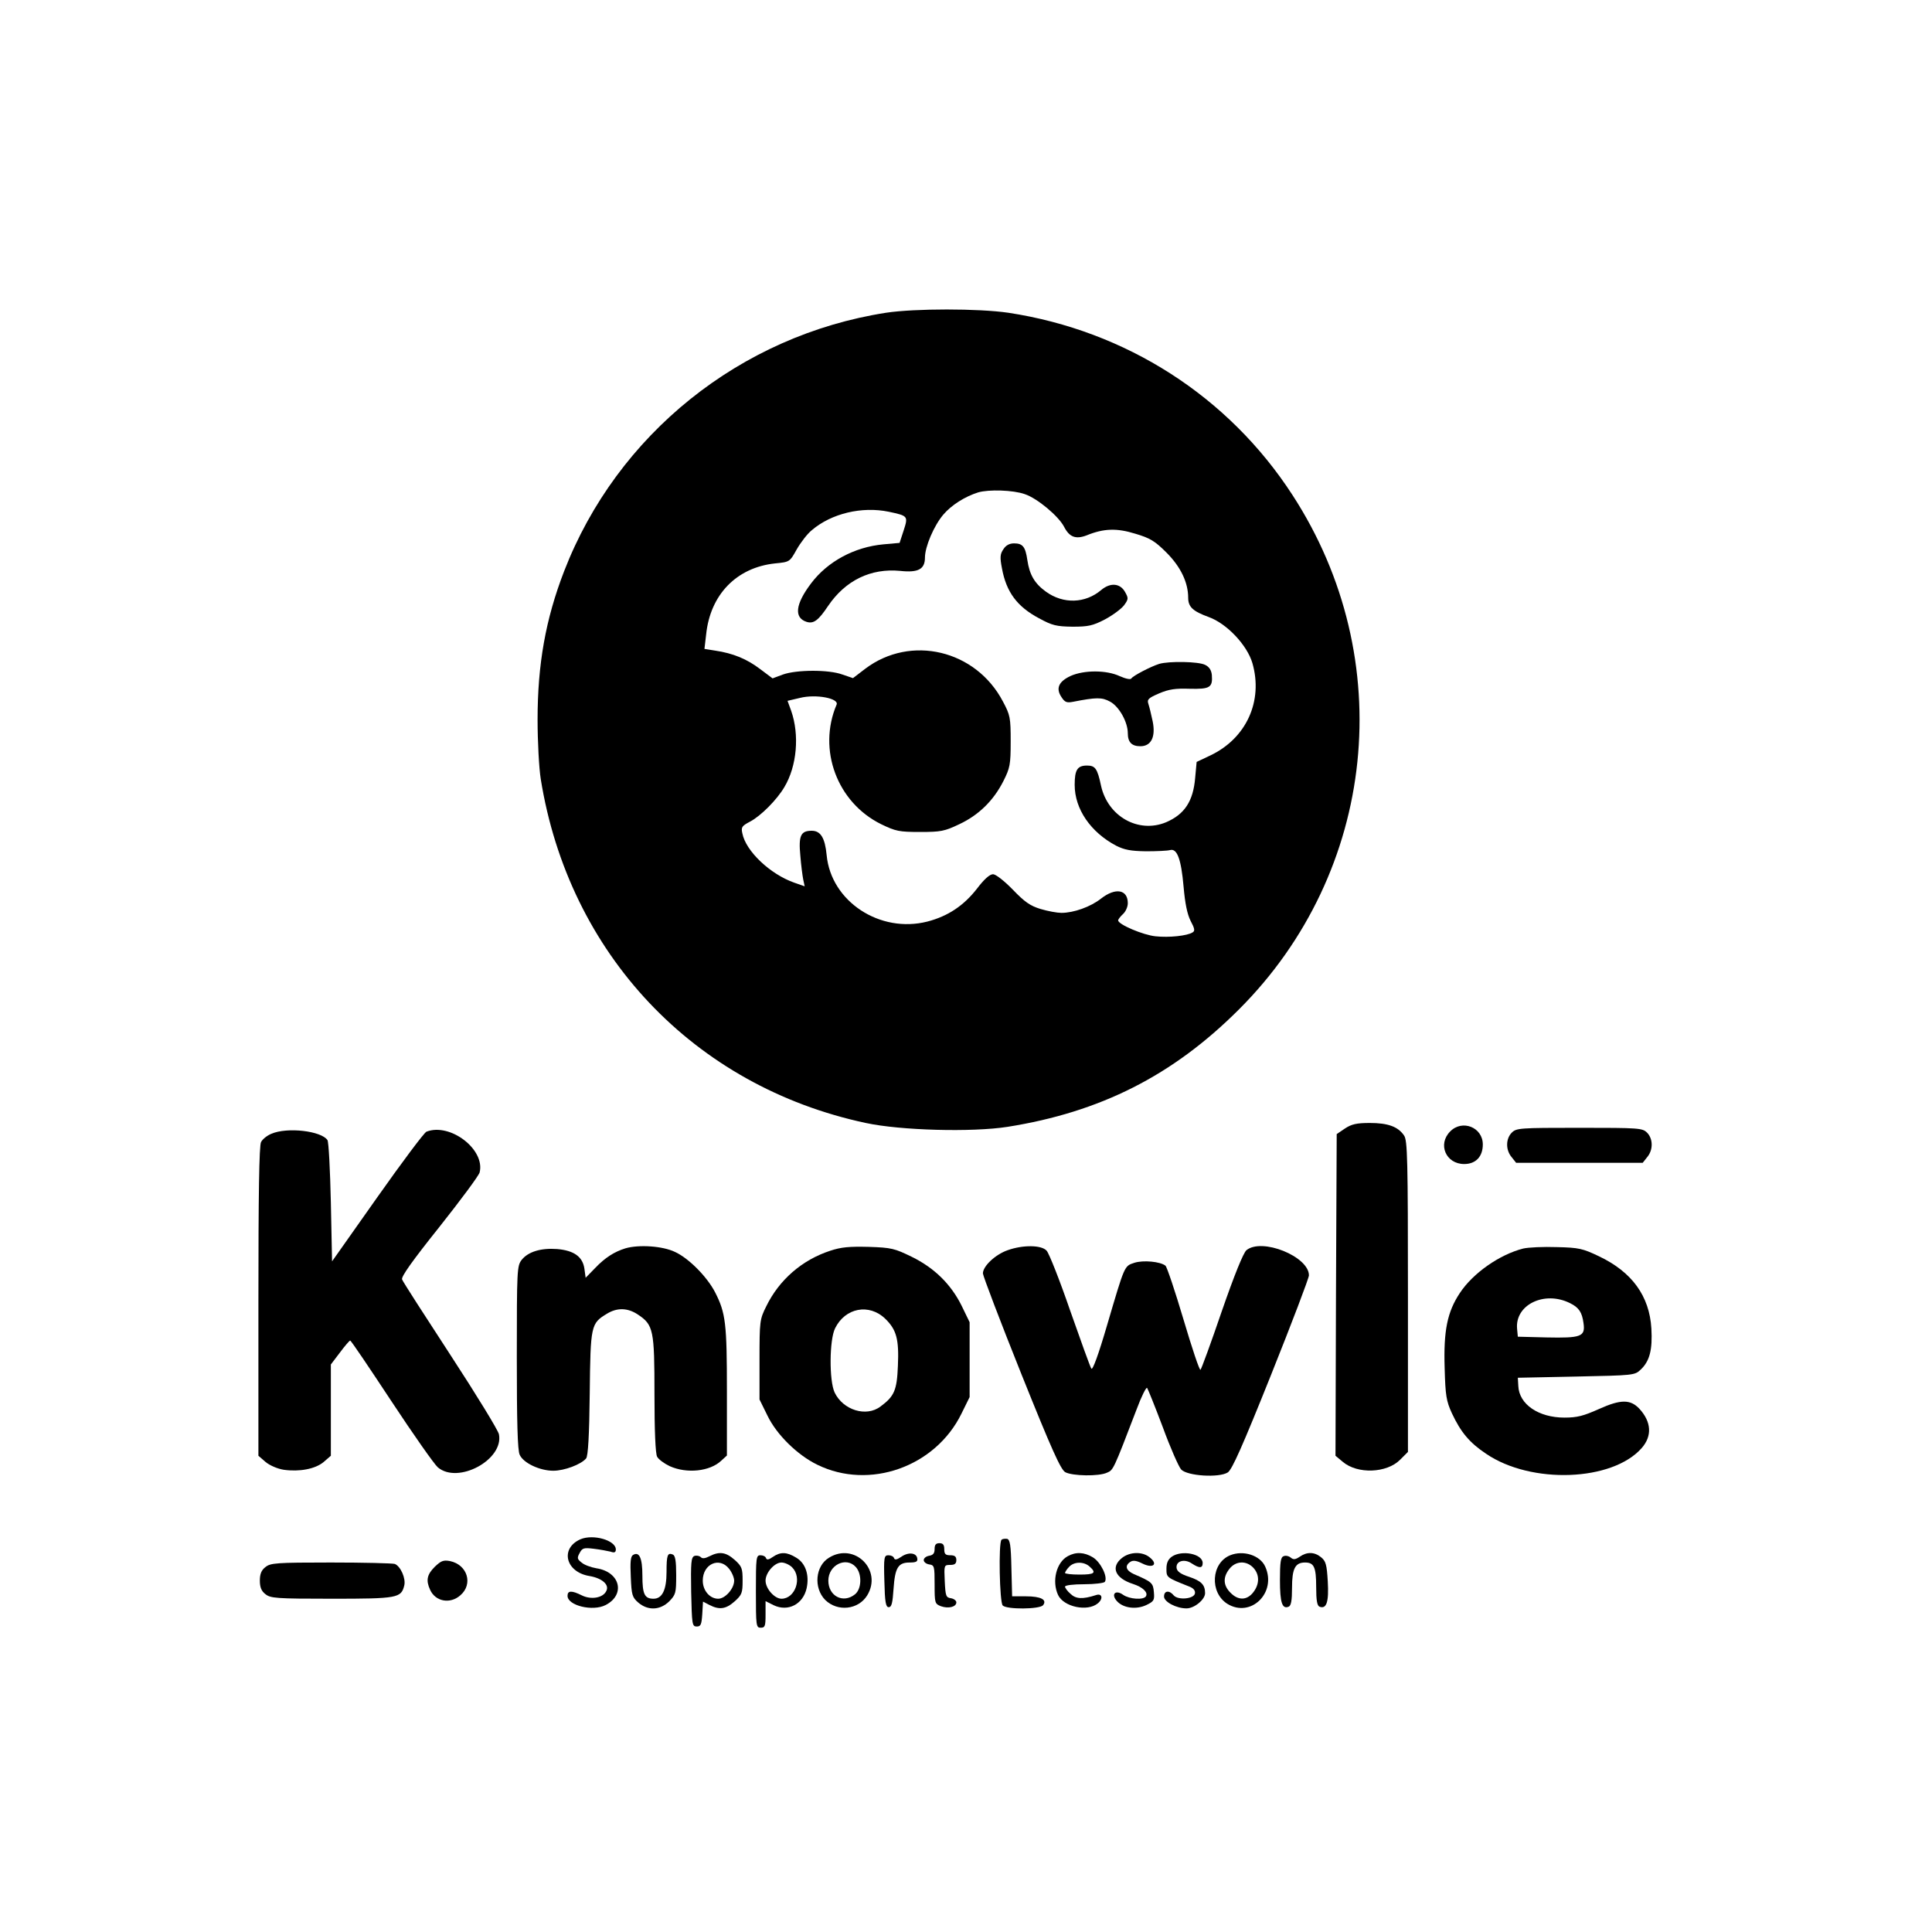
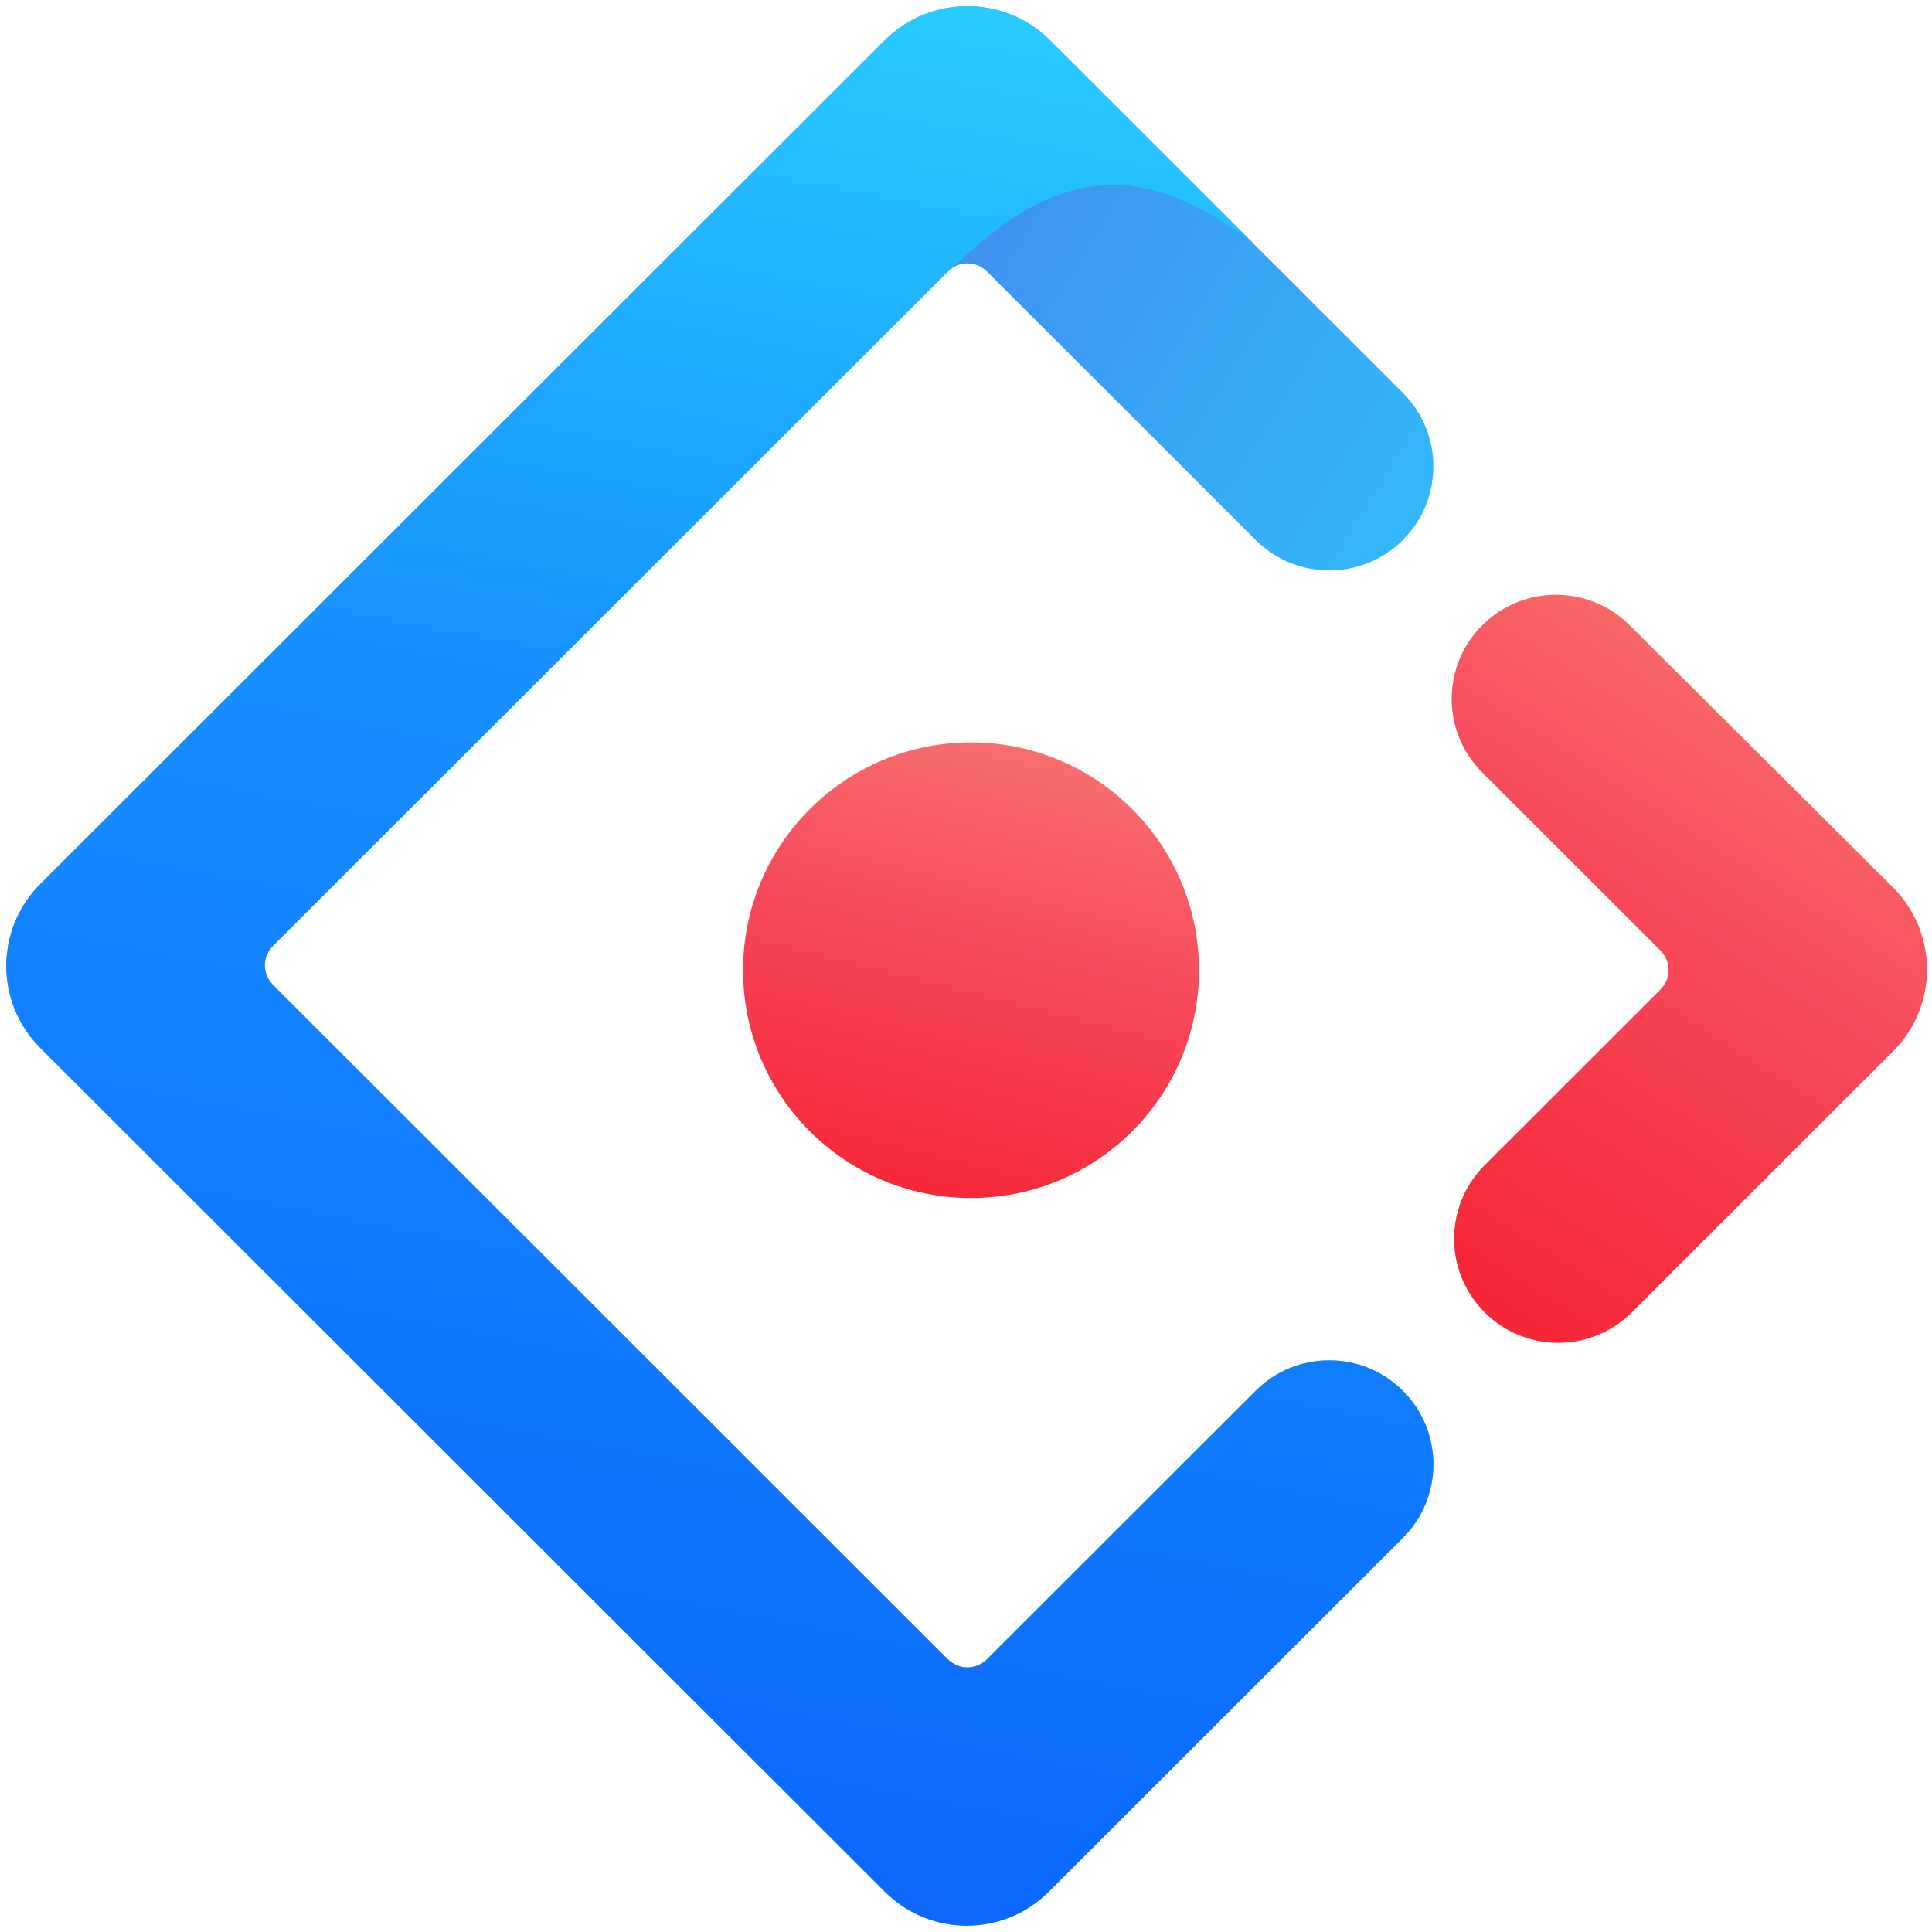
- <svg xmlns="http://www.w3.org/2000/svg" version="1.0" width="800pt" height="800pt" viewBox="0 0 800 800" preserveAspectRatio="xMidYMid meet">
-   <g transform="translate(0,800) scale(0.1,-0.1)" fill="#000000" stroke="none">
-     <path d="M3669 6705 c-604 -94 -1114 -504 -1333 -1070 -77 -199 -110 -386 -110 -615 0 -91 6 -201 13 -245 116 -725 634 -1273 1346 -1425 144 -31 440 -39 587 -16 384 61 684 212 958 486 571 570 663 1451 222 2130 -265 409 -690 681 -1177 755 -123 18 -387 18 -506 0z m574 -751 c52 -17 140 -91 163 -135 22 -43 48 -53 93 -36 71 29 125 31 202 7 61 -18 81 -30 129 -78 59 -59 90 -124 90 -187 0 -38 19 -56 85 -80 75 -27 159 -116 181 -191 45 -157 -25 -311 -174 -382 l-57 -27 -6 -65 c-8 -98 -44 -152 -121 -185 -114 -47 -241 24 -269 152 -15 71 -24 83 -58 83 -40 0 -51 -18 -51 -80 0 -100 66 -196 172 -252 34 -17 60 -22 123 -23 44 0 89 2 100 5 29 8 46 -37 56 -152 6 -69 15 -113 29 -141 17 -32 19 -42 8 -48 -22 -14 -97 -22 -153 -16 -51 5 -155 49 -155 66 0 4 9 16 20 26 11 10 20 30 20 45 0 57 -51 66 -111 19 -43 -34 -113 -59 -164 -59 -17 0 -56 7 -86 16 -43 13 -66 29 -115 80 -36 37 -71 64 -82 64 -14 0 -37 -21 -66 -59 -55 -71 -121 -115 -206 -137 -196 -50 -399 83 -417 275 -7 72 -25 101 -62 101 -45 0 -55 -20 -47 -103 3 -39 9 -84 12 -99 l6 -28 -43 15 c-100 35 -201 131 -215 204 -6 26 -2 31 32 49 44 23 111 90 142 143 52 87 63 216 28 316 l-15 41 51 12 c67 17 164 -2 152 -28 -79 -186 2 -405 185 -495 60 -29 74 -32 161 -32 86 0 101 3 162 32 81 38 142 98 183 179 27 54 30 67 30 164 0 98 -2 109 -32 165 -112 214 -382 278 -570 136 l-51 -39 -44 15 c-57 21 -190 20 -246 0 l-43 -16 -52 39 c-54 41 -111 65 -186 76 l-44 7 7 60 c17 165 126 277 285 294 61 6 61 6 90 58 16 28 44 65 63 80 81 69 207 99 318 76 80 -17 81 -18 62 -77 l-17 -52 -67 -6 c-120 -11 -231 -71 -299 -161 -66 -87 -72 -143 -19 -160 29 -9 49 6 89 66 72 106 177 157 299 145 74 -8 102 7 102 55 0 45 37 132 76 178 34 40 90 75 144 92 44 13 145 10 193 -7z" />
-     <path d="M4155 5726 c-14 -20 -15 -34 -6 -80 18 -98 63 -158 153 -206 55 -30 72 -34 139 -35 65 0 84 4 134 30 32 17 67 43 79 58 19 26 19 30 5 55 -20 37 -61 41 -99 9 -66 -56 -157 -59 -229 -7 -47 34 -68 70 -77 131 -8 55 -19 69 -55 69 -19 0 -34 -8 -44 -24z" />
-     <path d="M4800 5251 c-35 -11 -108 -49 -115 -60 -3 -6 -23 -2 -48 9 -55 26 -148 26 -204 1 -49 -23 -62 -51 -38 -87 14 -22 22 -25 48 -20 97 19 120 19 153 1 38 -20 74 -85 74 -131 0 -37 16 -54 52 -54 45 0 64 39 51 103 -6 29 -14 61 -18 73 -6 18 1 24 45 43 40 17 67 21 126 19 84 -2 96 5 92 57 -2 20 -11 34 -28 42 -27 14 -149 16 -190 4z" />
-     <path d="M5569 3327 l-34 -23 -3 -666 -2 -666 30 -25 c61 -52 182 -47 237 8 l33 33 0 644 c0 567 -2 646 -16 666 -25 37 -67 52 -142 52 -55 0 -76 -5 -103 -23z" />
-     <path d="M6005 3315 c-53 -53 -18 -135 58 -135 48 0 77 31 77 81 0 71 -85 105 -135 54z" />
-     <path d="M6260 3310 c-25 -25 -26 -71 -1 -101 l19 -24 262 0 262 0 19 24 c25 30 24 76 -1 101 -19 19 -33 20 -280 20 -247 0 -261 -1 -280 -20z" />
-     <path d="M1123 3305 c-17 -7 -36 -22 -42 -34 -8 -13 -11 -221 -11 -659 l0 -640 30 -26 c17 -14 49 -28 75 -32 65 -9 130 3 165 32 l30 26 0 189 0 189 38 50 c20 27 39 49 42 49 3 1 79 -112 170 -250 91 -138 178 -262 193 -275 84 -71 274 32 253 137 -3 16 -93 163 -200 327 -107 164 -198 305 -201 314 -5 11 43 78 154 217 88 111 163 212 167 226 24 95 -122 207 -220 169 -9 -3 -101 -126 -204 -272 l-187 -265 -5 244 c-3 134 -9 250 -14 258 -25 38 -167 55 -233 26z" />
-     <path d="M2590 2831 c-46 -14 -85 -39 -125 -81 l-40 -41 -5 37 c-7 50 -43 76 -113 82 -67 5 -120 -11 -147 -45 -19 -25 -20 -40 -20 -404 0 -264 3 -386 12 -403 15 -34 83 -66 139 -66 46 0 115 26 136 51 8 10 13 92 15 270 3 282 5 289 71 329 42 26 86 25 128 -3 65 -43 69 -64 69 -330 0 -152 4 -246 11 -259 6 -11 29 -28 52 -39 71 -32 167 -22 214 23 l23 21 0 266 c0 281 -5 324 -49 410 -33 64 -109 141 -166 167 -52 25 -150 31 -205 15z" />
-     <path d="M3438 2821 c-117 -38 -212 -121 -265 -230 -27 -54 -28 -61 -28 -221 l0 -165 33 -67 c38 -79 124 -163 206 -203 216 -106 489 -9 597 211 l34 69 0 155 0 155 -33 68 c-44 89 -113 157 -207 203 -70 34 -83 38 -178 41 -80 2 -114 -1 -159 -16z m228 -282 c46 -45 57 -84 52 -195 -4 -101 -15 -126 -72 -168 -59 -45 -155 -15 -190 58 -23 49 -22 218 2 266 42 85 141 104 208 39z" />
-     <path d="M4172 2823 c-51 -18 -102 -66 -102 -96 1 -12 72 -199 159 -416 126 -314 163 -396 182 -407 30 -16 139 -18 173 -2 26 11 26 10 122 261 20 54 40 94 44 90 3 -4 33 -78 65 -163 31 -85 66 -164 76 -175 26 -27 157 -35 193 -12 18 12 61 109 180 406 86 215 156 399 156 410 0 78 -195 157 -259 104 -13 -12 -49 -100 -102 -253 -44 -129 -84 -238 -88 -242 -4 -4 -35 89 -70 207 -35 118 -69 219 -75 224 -21 17 -92 24 -129 12 -42 -14 -39 -8 -113 -259 -36 -123 -60 -188 -65 -179 -5 7 -44 116 -88 241 -43 125 -87 236 -97 247 -21 24 -98 25 -162 2z" />
-     <path d="M6307 2830 c-98 -25 -208 -102 -262 -184 -52 -78 -68 -156 -63 -311 3 -114 7 -137 30 -187 37 -79 73 -122 142 -168 187 -127 523 -114 644 24 44 50 40 109 -10 163 -37 39 -77 39 -166 -1 -65 -29 -91 -36 -144 -36 -107 0 -188 55 -191 131 l-2 34 242 5 c238 5 242 5 267 29 37 35 49 82 44 170 -8 134 -80 234 -217 299 -67 32 -83 36 -175 38 -55 2 -118 -1 -139 -6z m194 -226 c37 -18 50 -38 56 -83 8 -56 -10 -62 -154 -59 l-118 3 -3 32 c-10 100 113 160 219 107z" />
-     <path d="M2403 1626 c-85 -38 -61 -136 38 -152 53 -9 84 -37 69 -63 -14 -28 -63 -36 -101 -17 -42 21 -59 20 -59 -2 0 -40 104 -66 158 -38 83 43 60 137 -38 152 -23 4 -51 14 -62 24 -18 14 -19 19 -8 39 11 21 17 23 58 18 26 -3 57 -9 70 -12 16 -6 22 -3 22 9 0 38 -94 65 -147 42z" />
-     <path d="M4147 1624 c-13 -13 -8 -259 5 -272 17 -17 152 -16 167 1 18 23 -9 37 -71 37 l-57 0 -3 117 c-2 97 -6 118 -18 121 -9 1 -19 0 -23 -4z" />
-     <path d="M3870 1586 c0 -18 -6 -25 -22 -28 -13 -2 -23 -10 -23 -18 0 -8 10 -16 23 -18 21 -3 22 -8 22 -83 0 -77 1 -80 26 -90 31 -11 64 -3 64 16 0 7 -10 15 -22 17 -21 3 -23 9 -26 71 -3 66 -3 67 23 67 18 0 25 5 25 20 0 15 -7 20 -25 20 -20 0 -25 5 -25 25 0 18 -5 25 -20 25 -15 0 -20 -7 -20 -24z" />
-     <path d="M2621 1561 c-10 -6 -12 -30 -9 -91 3 -75 6 -84 31 -106 40 -34 90 -32 128 5 27 28 29 34 29 109 0 59 -4 81 -14 85 -22 9 -26 -2 -26 -72 0 -75 -18 -111 -54 -111 -37 0 -46 19 -46 96 0 73 -13 101 -39 85z" />
-     <path d="M2938 1556 c-18 -9 -29 -11 -36 -4 -6 6 -18 8 -27 5 -13 -6 -15 -26 -13 -149 3 -135 4 -143 23 -143 17 0 20 8 23 52 l3 51 27 -14 c41 -21 68 -17 104 15 30 27 33 35 33 86 0 51 -3 59 -33 86 -36 32 -63 36 -104 15z m81 -52 c12 -15 21 -37 21 -49 0 -33 -37 -75 -66 -75 -35 0 -64 34 -64 75 0 69 69 100 109 49z" />
-     <path d="M3200 1553 c-17 -12 -25 -13 -28 -5 -2 7 -12 12 -23 12 -18 0 -19 -9 -19 -150 0 -143 1 -150 20 -150 18 0 20 7 20 55 l0 55 34 -17 c59 -28 121 4 136 70 12 55 -4 104 -43 127 -39 24 -65 25 -97 3z m80 -43 c43 -43 13 -130 -44 -130 -29 0 -66 42 -66 75 0 33 37 75 66 75 13 0 33 -9 44 -20z" />
-     <path d="M3433 1550 c-57 -34 -65 -125 -16 -175 51 -50 137 -41 174 19 64 105 -53 221 -158 156z m111 -39 c26 -29 24 -91 -4 -113 -49 -39 -110 -7 -110 57 0 65 74 101 114 56z" />
-     <path d="M3731 1553 c-18 -12 -26 -13 -29 -5 -2 7 -12 12 -23 12 -18 0 -20 -7 -17 -107 2 -88 6 -108 18 -108 12 0 16 17 20 76 6 88 19 109 67 109 27 0 34 4 31 18 -4 23 -38 26 -67 5z" />
-     <path d="M4421 1556 c-47 -26 -66 -103 -40 -160 23 -50 122 -71 165 -35 23 19 18 43 -8 34 -56 -18 -83 -16 -105 5 -13 11 -23 25 -23 30 0 6 35 10 79 10 44 0 83 5 86 10 13 20 -17 81 -49 101 -36 22 -71 24 -105 5z m91 -43 c29 -26 21 -33 -42 -33 -33 0 -60 3 -60 7 0 3 7 15 17 25 20 22 61 23 85 1z" />
-     <path d="M4646 1549 c-48 -38 -29 -84 46 -108 40 -13 63 -35 53 -51 -10 -16 -68 -12 -94 6 -32 23 -52 3 -26 -26 26 -29 80 -36 122 -16 31 15 34 20 31 53 -3 38 -8 43 -83 75 -33 15 -39 35 -14 51 11 7 25 5 49 -7 44 -22 67 -4 31 25 -30 25 -82 24 -115 -2z" />
-     <path d="M4852 1554 c-15 -11 -22 -25 -22 -50 0 -36 0 -36 93 -73 19 -7 27 -17 25 -29 -4 -23 -70 -29 -88 -8 -18 22 -40 20 -40 -5 0 -22 51 -49 93 -49 33 0 77 37 77 63 0 35 -16 51 -67 68 -34 11 -49 22 -51 36 -4 29 32 40 63 19 32 -21 45 -20 45 2 0 38 -87 55 -128 26z" />
-     <path d="M5094 1560 c-79 -32 -86 -154 -12 -201 97 -60 206 46 157 154 -21 47 -91 69 -145 47z m96 -52 c26 -28 26 -68 -1 -102 -26 -33 -62 -34 -94 -1 -30 30 -32 64 -4 99 26 33 70 35 99 4z" />
-     <path d="M5382 1554 c-18 -12 -26 -13 -37 -4 -8 7 -22 10 -30 6 -12 -4 -15 -25 -15 -99 0 -93 9 -121 36 -110 10 4 14 25 14 78 0 80 13 105 54 105 37 0 46 -19 46 -101 0 -57 4 -78 14 -82 29 -11 39 20 34 105 -4 69 -8 84 -28 100 -27 22 -58 23 -88 2z" />
-     <path d="M1800 1512 c-32 -32 -37 -56 -19 -95 22 -49 83 -60 125 -23 54 46 30 127 -43 142 -27 5 -37 1 -63 -24z" />
-     <path d="M1099 1511 c-17 -13 -23 -29 -23 -56 0 -27 6 -43 23 -56 21 -17 44 -19 275 -19 273 0 287 3 300 55 7 29 -15 79 -39 89 -9 3 -128 6 -265 6 -227 0 -250 -2 -271 -19z" />
+ <svg xmlns="http://www.w3.org/2000/svg" width="200" height="200" version="1.1" viewBox="0 0 200 200">
+   <defs>
+     <linearGradient id="linearGradient-1" x1="62.102%" x2="108.197%" y1="0%" y2="37.864%">
+       <stop offset="0%" stop-color="#4285EB" />
+       <stop offset="100%" stop-color="#2EC7FF" />
+     </linearGradient>
+     <linearGradient id="linearGradient-2" x1="69.644%" x2="54.043%" y1="0%" y2="108.457%">
+       <stop offset="0%" stop-color="#29CDFF" />
+       <stop offset="37.86%" stop-color="#148EFF" />
+       <stop offset="100%" stop-color="#0A60FF" />
+     </linearGradient>
+     <linearGradient id="linearGradient-3" x1="69.691%" x2="16.723%" y1="-12.974%" y2="117.391%">
+       <stop offset="0%" stop-color="#FA816E" />
+       <stop offset="41.473%" stop-color="#F74A5C" />
+       <stop offset="100%" stop-color="#F51D2C" />
+     </linearGradient>
+     <linearGradient id="linearGradient-4" x1="68.128%" x2="30.44%" y1="-35.691%" y2="114.943%">
+       <stop offset="0%" stop-color="#FA8E7D" />
+       <stop offset="51.264%" stop-color="#F74A5C" />
+       <stop offset="100%" stop-color="#F51D2C" />
+     </linearGradient>
+   </defs>
+   <g id="Page-1" fill="none" fill-rule="evenodd" stroke="none" stroke-width="1">
+     <g id="logo" transform="translate(-20, -20)">
+       <g id="Group-28-Copy-5" transform="translate(20, 20)">
+         <g id="Group-27-Copy-3">
+           <g id="Group-25" fill-rule="nonzero">
+             <g id="2">
+               <path id="Shape" fill="url(#linearGradient-1)" d="M91.588,4.177 L4.18,91.513 C-0.519,96.208 -0.519,103.792 4.18,108.487 L91.588,195.823 C96.287,200.519 103.877,200.519 108.577,195.823 L145.225,159.205 C149.434,155 149.434,148.182 145.225,143.977 C141.017,139.772 134.194,139.772 129.985,143.977 L102.202,171.737 C101.032,172.906 99.257,172.906 98.088,171.737 L28.286,101.993 C27.116,100.824 27.116,99.051 28.286,97.882 L98.088,28.138 C99.257,26.969 101.032,26.969 102.202,28.138 L129.985,55.898 C134.194,60.103 141.017,60.103 145.225,55.898 C149.434,51.693 149.434,44.876 145.225,40.671 L108.581,4.056 C103.862,-0.538 96.269,-0.501 91.588,4.177 Z" />
+               <path id="Shape" fill="url(#linearGradient-2)" d="M91.588,4.177 L4.18,91.513 C-0.519,96.208 -0.519,103.792 4.18,108.487 L91.588,195.823 C96.287,200.519 103.877,200.519 108.577,195.823 L145.225,159.205 C149.434,155 149.434,148.182 145.225,143.977 C141.017,139.772 134.194,139.772 129.985,143.977 L102.202,171.737 C101.032,172.906 99.257,172.906 98.088,171.737 L28.286,101.993 C27.116,100.824 27.116,99.051 28.286,97.882 L98.088,28.138 C101,25.627 105.752,20.542 112.73,19.352 C117.916,18.469 123.585,20.414 129.739,25.189 C125.625,21.078 118.572,14.034 108.581,4.056 C103.862,-0.538 96.269,-0.501 91.588,4.177 Z" />
+             </g>
+             <path id="Shape" fill="url(#linearGradient-3)" d="M153.686,135.855 C157.894,140.06 164.717,140.06 168.926,135.855 L195.96,108.843 C200.659,104.147 200.659,96.564 195.961,91.869 L168.691,64.718 C164.472,60.518 157.647,60.524 153.436,64.732 C149.227,68.937 149.227,75.754 153.436,79.959 L171.854,98.362 C173.024,99.531 173.024,101.305 171.854,102.473 L153.686,120.627 C149.477,124.832 149.477,131.65 153.686,135.855 Z" />
+           </g>
+           <ellipse id="Combined-Shape" cx="100.519" cy="100.437" fill="url(#linearGradient-4)" rx="23.6" ry="23.581" />
+         </g>
+       </g>
+     </g>
  </g>
</svg>
